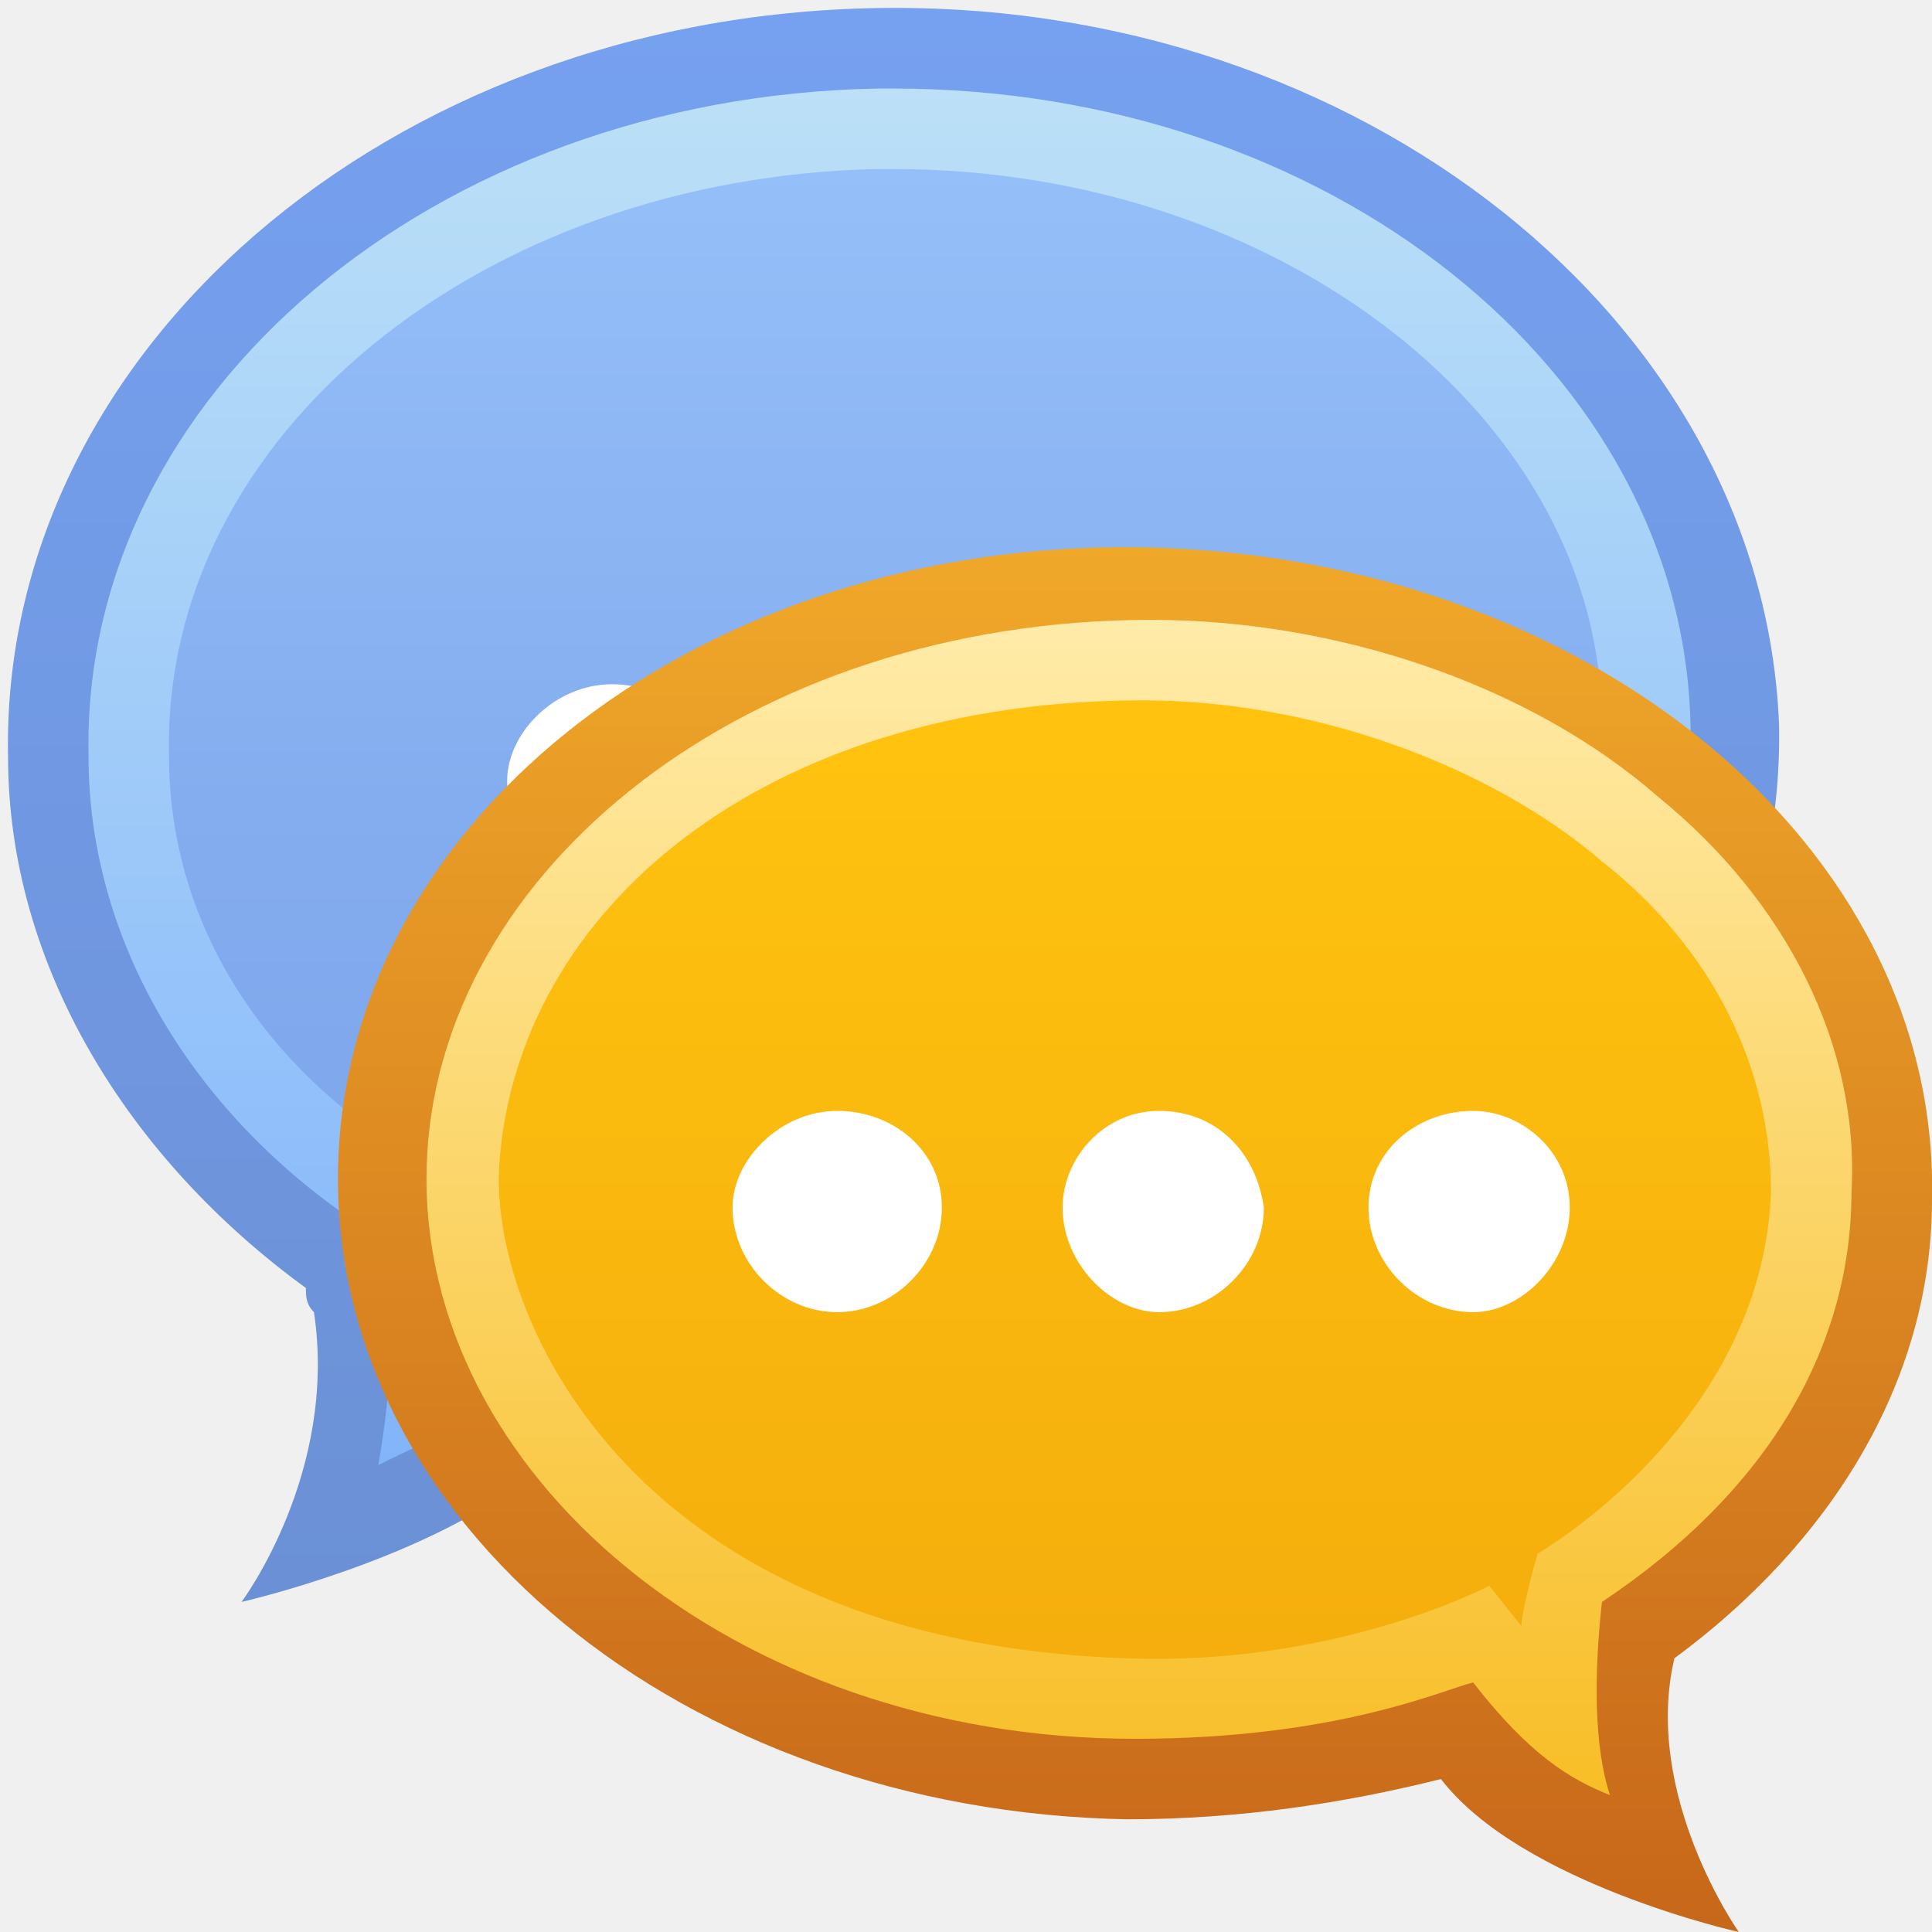
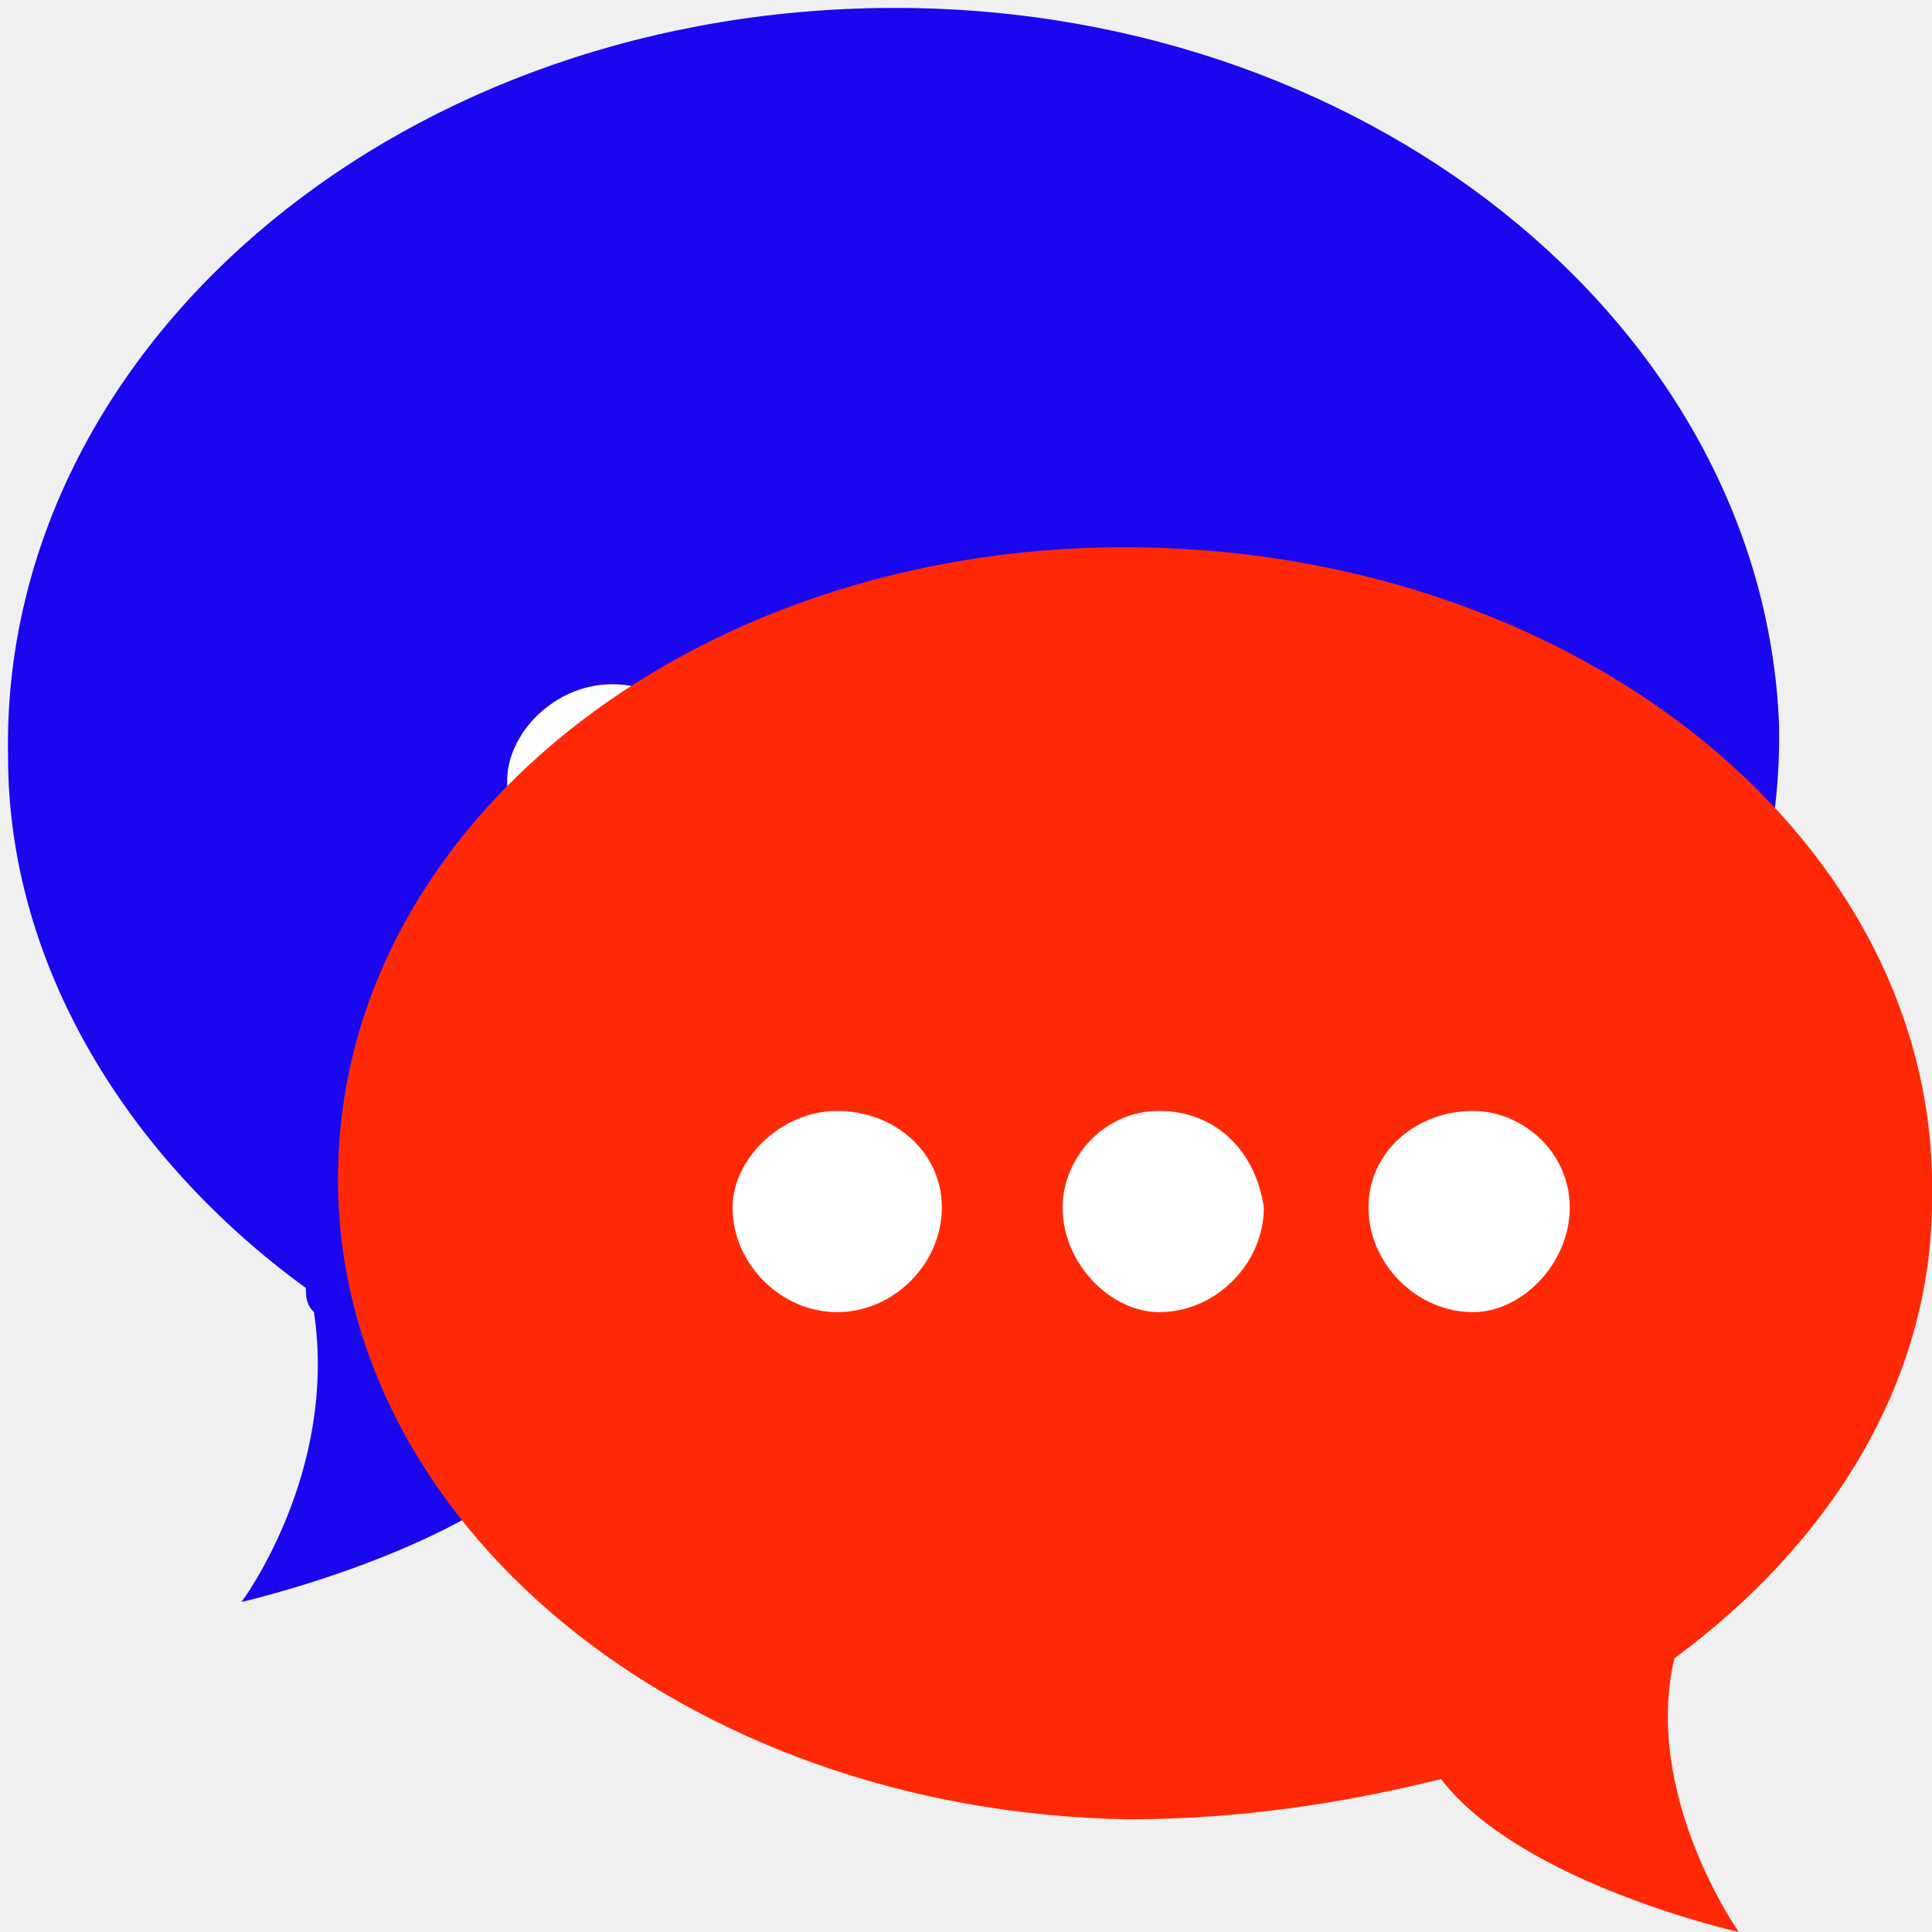
<svg xmlns="http://www.w3.org/2000/svg" version="1.1" x="0px" y="0px" width="24px" height="24px" viewBox="-0.1 -0.1 24 24" style="overflow:visible;enable-background:new -0.1 -0.1 24 24;" xml:space="preserve" preserveAspectRatio="xMinYMid meet">
  <defs>
</defs>
  <linearGradient id="SVGID_1_" gradientUnits="userSpaceOnUse" x1="10.943" y1="0" x2="10.943" y2="19.788">
-     <stop offset="0" style="stop-color:#76A1F0" />
-     <stop offset="1" style="stop-color:#6B90D5" />
+     <stop offset="0" style="stop-color:#1a07ed" />
+     <stop offset="1" style="stop-color:#1a07ed" />
  </linearGradient>
  <path style="fill:url(#SVGID_1_);" d="M10.8,0C4.7,0.1-0.1,4.3,0,9.3c0,2.6,1.5,5,3.7,6.6c0,0.1,0,0.2,0.1,0.3  c0.3,2-0.9,3.6-0.9,3.6s2.2-0.5,3.5-1.5c0.2-0.2,0.5-0.4,0.7-0.7c1.3,0.4,2.6,0.6,4.1,0.6c6-0.1,10.9-4.3,10.8-9.3  C21.8,3.9,16.8-0.1,10.8,0z" />
  <linearGradient id="SVGID_2_" gradientUnits="userSpaceOnUse" x1="10.943" y1="1" x2="10.943" y2="18.129">
-     <stop offset="0" style="stop-color:#BBE0F7" />
-     <stop offset="1" style="stop-color:#82B4FB" />
+     <stop offset="0" style="stop-color:#1a07ed" />
+     <stop offset="1" style="stop-color:#1a07ed" />
  </linearGradient>
  <path style="fill:url(#SVGID_2_);" d="M4.6,18.1c0.1-0.6,0.2-1.3,0.1-2.1c0-0.1,0-0.2-0.1-0.3l-0.1-0.4l-0.3-0.3  C2.2,13.6,1,11.5,1,9.3C0.9,4.8,5.3,1.1,10.8,1L11,1c5.4,0,9.8,3.5,9.9,7.9c0.1,4.5-4.3,8.2-9.8,8.3l-0.2,0c-1.2,0-2.4-0.2-3.5-0.5  l-0.6-0.2l-0.4,0.5c-0.2,0.2-0.4,0.4-0.5,0.6C5.4,17.7,5,17.9,4.6,18.1z" />
  <linearGradient id="SVGID_3_" gradientUnits="userSpaceOnUse" x1="10.943" y1="2" x2="10.943" y2="16.163">
-     <stop offset="0" style="stop-color:#95BFF8" />
-     <stop offset="0.557" style="stop-color:#84ADEF" />
-     <stop offset="1" style="stop-color:#7CA4EB" />
+     <stop offset="0" style="stop-color:#1a07ed" />
+     <stop offset="0.557" style="stop-color:#1a07ed" />
+     <stop offset="1" style="stop-color:#1a07ed" />
  </linearGradient>
  <path style="fill:url(#SVGID_3_);" d="M10.8,16.2c-1.1,0-2.2-0.2-3.2-0.5l-1.3-0.4L5.7,16c0,0,0-0.1,0-0.1c0-0.1,0-0.3-0.1-0.4  l-0.1-0.7l-0.6-0.6l0,0C3,13,2,11.2,2,9.3C1.9,5.3,5.9,2.1,10.8,2L11,2c4.8,0,8.8,3.1,8.8,6.9c0.1,3.9-3.9,7.2-8.8,7.2L10.8,16.2z" />
  <path style="fill:#FFFFFF;" d="M16.6,9.6c0,0.7-0.6,1.3-1.2,1.3c-0.7,0-1.3-0.6-1.3-1.3c0-0.7,0.6-1.2,1.3-1.2  C16,8.4,16.6,8.9,16.6,9.6z M11.5,8.4c-0.7,0-1.2,0.6-1.2,1.2c0,0.7,0.6,1.3,1.2,1.3c0.7,0,1.3-0.6,1.3-1.3  C12.7,8.9,12.2,8.4,11.5,8.4z M7.5,8.4c-0.7,0-1.3,0.6-1.3,1.2c0,0.7,0.6,1.3,1.3,1.3s1.3-0.6,1.3-1.3C8.8,8.9,8.2,8.4,7.5,8.4z" />
  <linearGradient id="SVGID_4_" gradientUnits="userSpaceOnUse" x1="14.025" y1="6.667" x2="14.025" y2="23.84">
-     <stop offset="0" style="stop-color:#F0A829" />
-     <stop offset="1" style="stop-color:#C7671A" />
+     <stop offset="0" style="stop-color:#ff2908" />
+     <stop offset="1" style="stop-color:#ff2908" />
  </linearGradient>
  <path style="fill:url(#SVGID_4_);" d="M20.7,20.5c1.9-1.4,3.2-3.4,3.2-5.7c0.1-4.4-4.3-8-9.8-8.1C8.7,6.6,4.2,10,4.1,14.4  c-0.1,4.4,4.3,8,9.8,8.1c1.4,0,2.7-0.2,3.9-0.5c1,1.3,3.7,1.9,3.7,1.9S20.3,22.2,20.7,20.5z" />
  <linearGradient id="SVGID_5_" gradientUnits="userSpaceOnUse" x1="14.144" y1="7.667" x2="14.144" y2="22.194">
-     <stop offset="0" style="stop-color:#FFEBA8" />
-     <stop offset="1" style="stop-color:#F8BE27" />
+     <stop offset="0" style="stop-color:#ff2908" />
+     <stop offset="1" style="stop-color:#ff2908" />
  </linearGradient>
  <path style="fill:url(#SVGID_5_);" d="M19.9,22.2c-0.5-0.2-1-0.5-1.7-1.4c-0.4,0.1-1.7,0.7-4.2,0.7c-5,0-8.9-3.3-8.8-7.1  c0.1-3.7,4-6.8,9-6.8c2.3,0,4.7,0.8,6.3,2.2c1.6,1.3,2.5,3.1,2.4,4.9c0,1.9-1,3.7-3.1,5.1C19.7,20.7,19.7,21.6,19.9,22.2z" />
  <linearGradient id="SVGID_6_" gradientUnits="userSpaceOnUse" x1="14.023" y1="8.669" x2="14.023" y2="20.518">
-     <stop offset="0" style="stop-color:#FFC30F" />
-     <stop offset="1" style="stop-color:#F5AE0D" />
+     <stop offset="0" style="stop-color:#ff2908" />
+     <stop offset="1" style="stop-color:#ff2908" />
  </linearGradient>
  <path style="fill:url(#SVGID_6_);" d="M13.9,20.5c-6.1-0.2-7.9-4.2-7.8-6.1c0.2-3.2,3.3-5.8,8-5.8c2.1,0,4.3,0.8,5.7,2  c1.4,1.1,2.1,2.6,2.1,4.1c-0.1,2.9-2.9,4.5-2.9,4.5s-0.2,0.7-0.2,0.9l-0.4-0.5C18.4,19.6,16.5,20.6,13.9,20.5z" />
  <path style="fill:#FFFFFF;" d="M19.4,14.9c0,0.7-0.6,1.3-1.2,1.3c-0.7,0-1.3-0.6-1.3-1.3c0-0.7,0.6-1.2,1.3-1.2  C18.8,13.7,19.4,14.2,19.4,14.9z M14.3,13.7c-0.7,0-1.2,0.6-1.2,1.2c0,0.7,0.6,1.3,1.2,1.3c0.7,0,1.3-0.6,1.3-1.3  C15.5,14.2,15,13.7,14.3,13.7z M10.3,13.7c-0.7,0-1.3,0.6-1.3,1.2c0,0.7,0.6,1.3,1.3,1.3s1.3-0.6,1.3-1.3  C11.6,14.2,11,13.7,10.3,13.7z" />
</svg>
